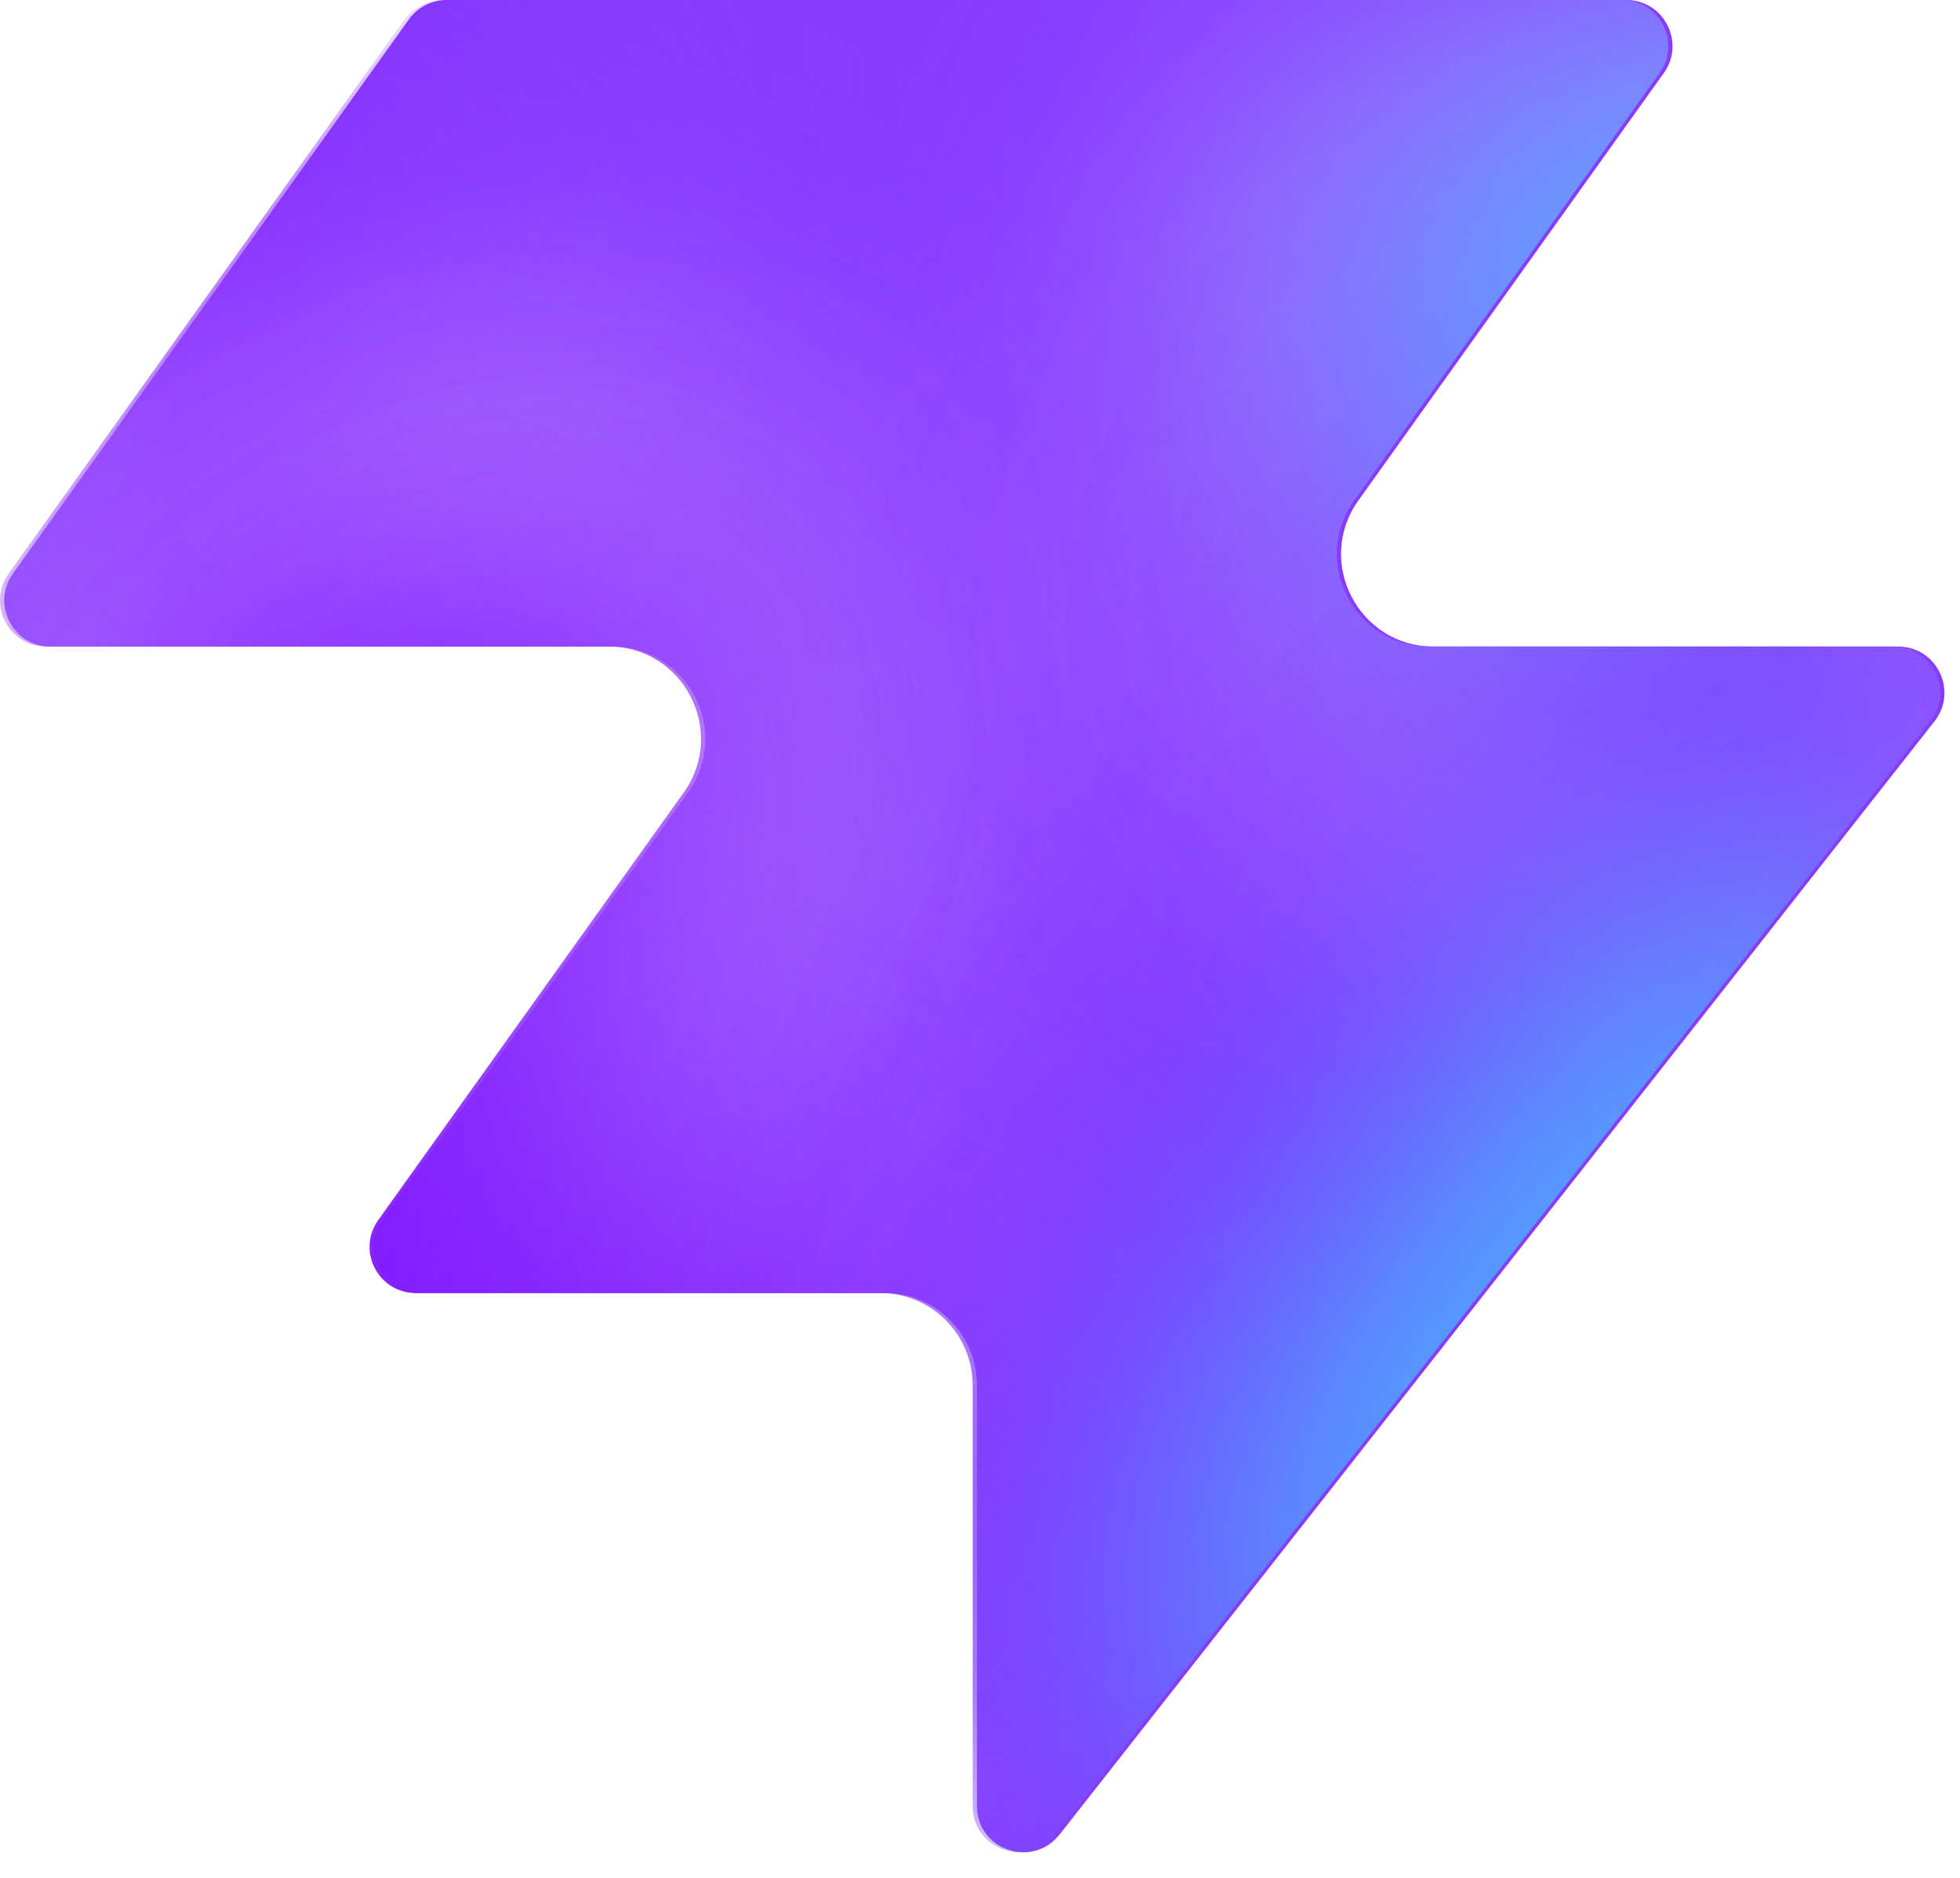
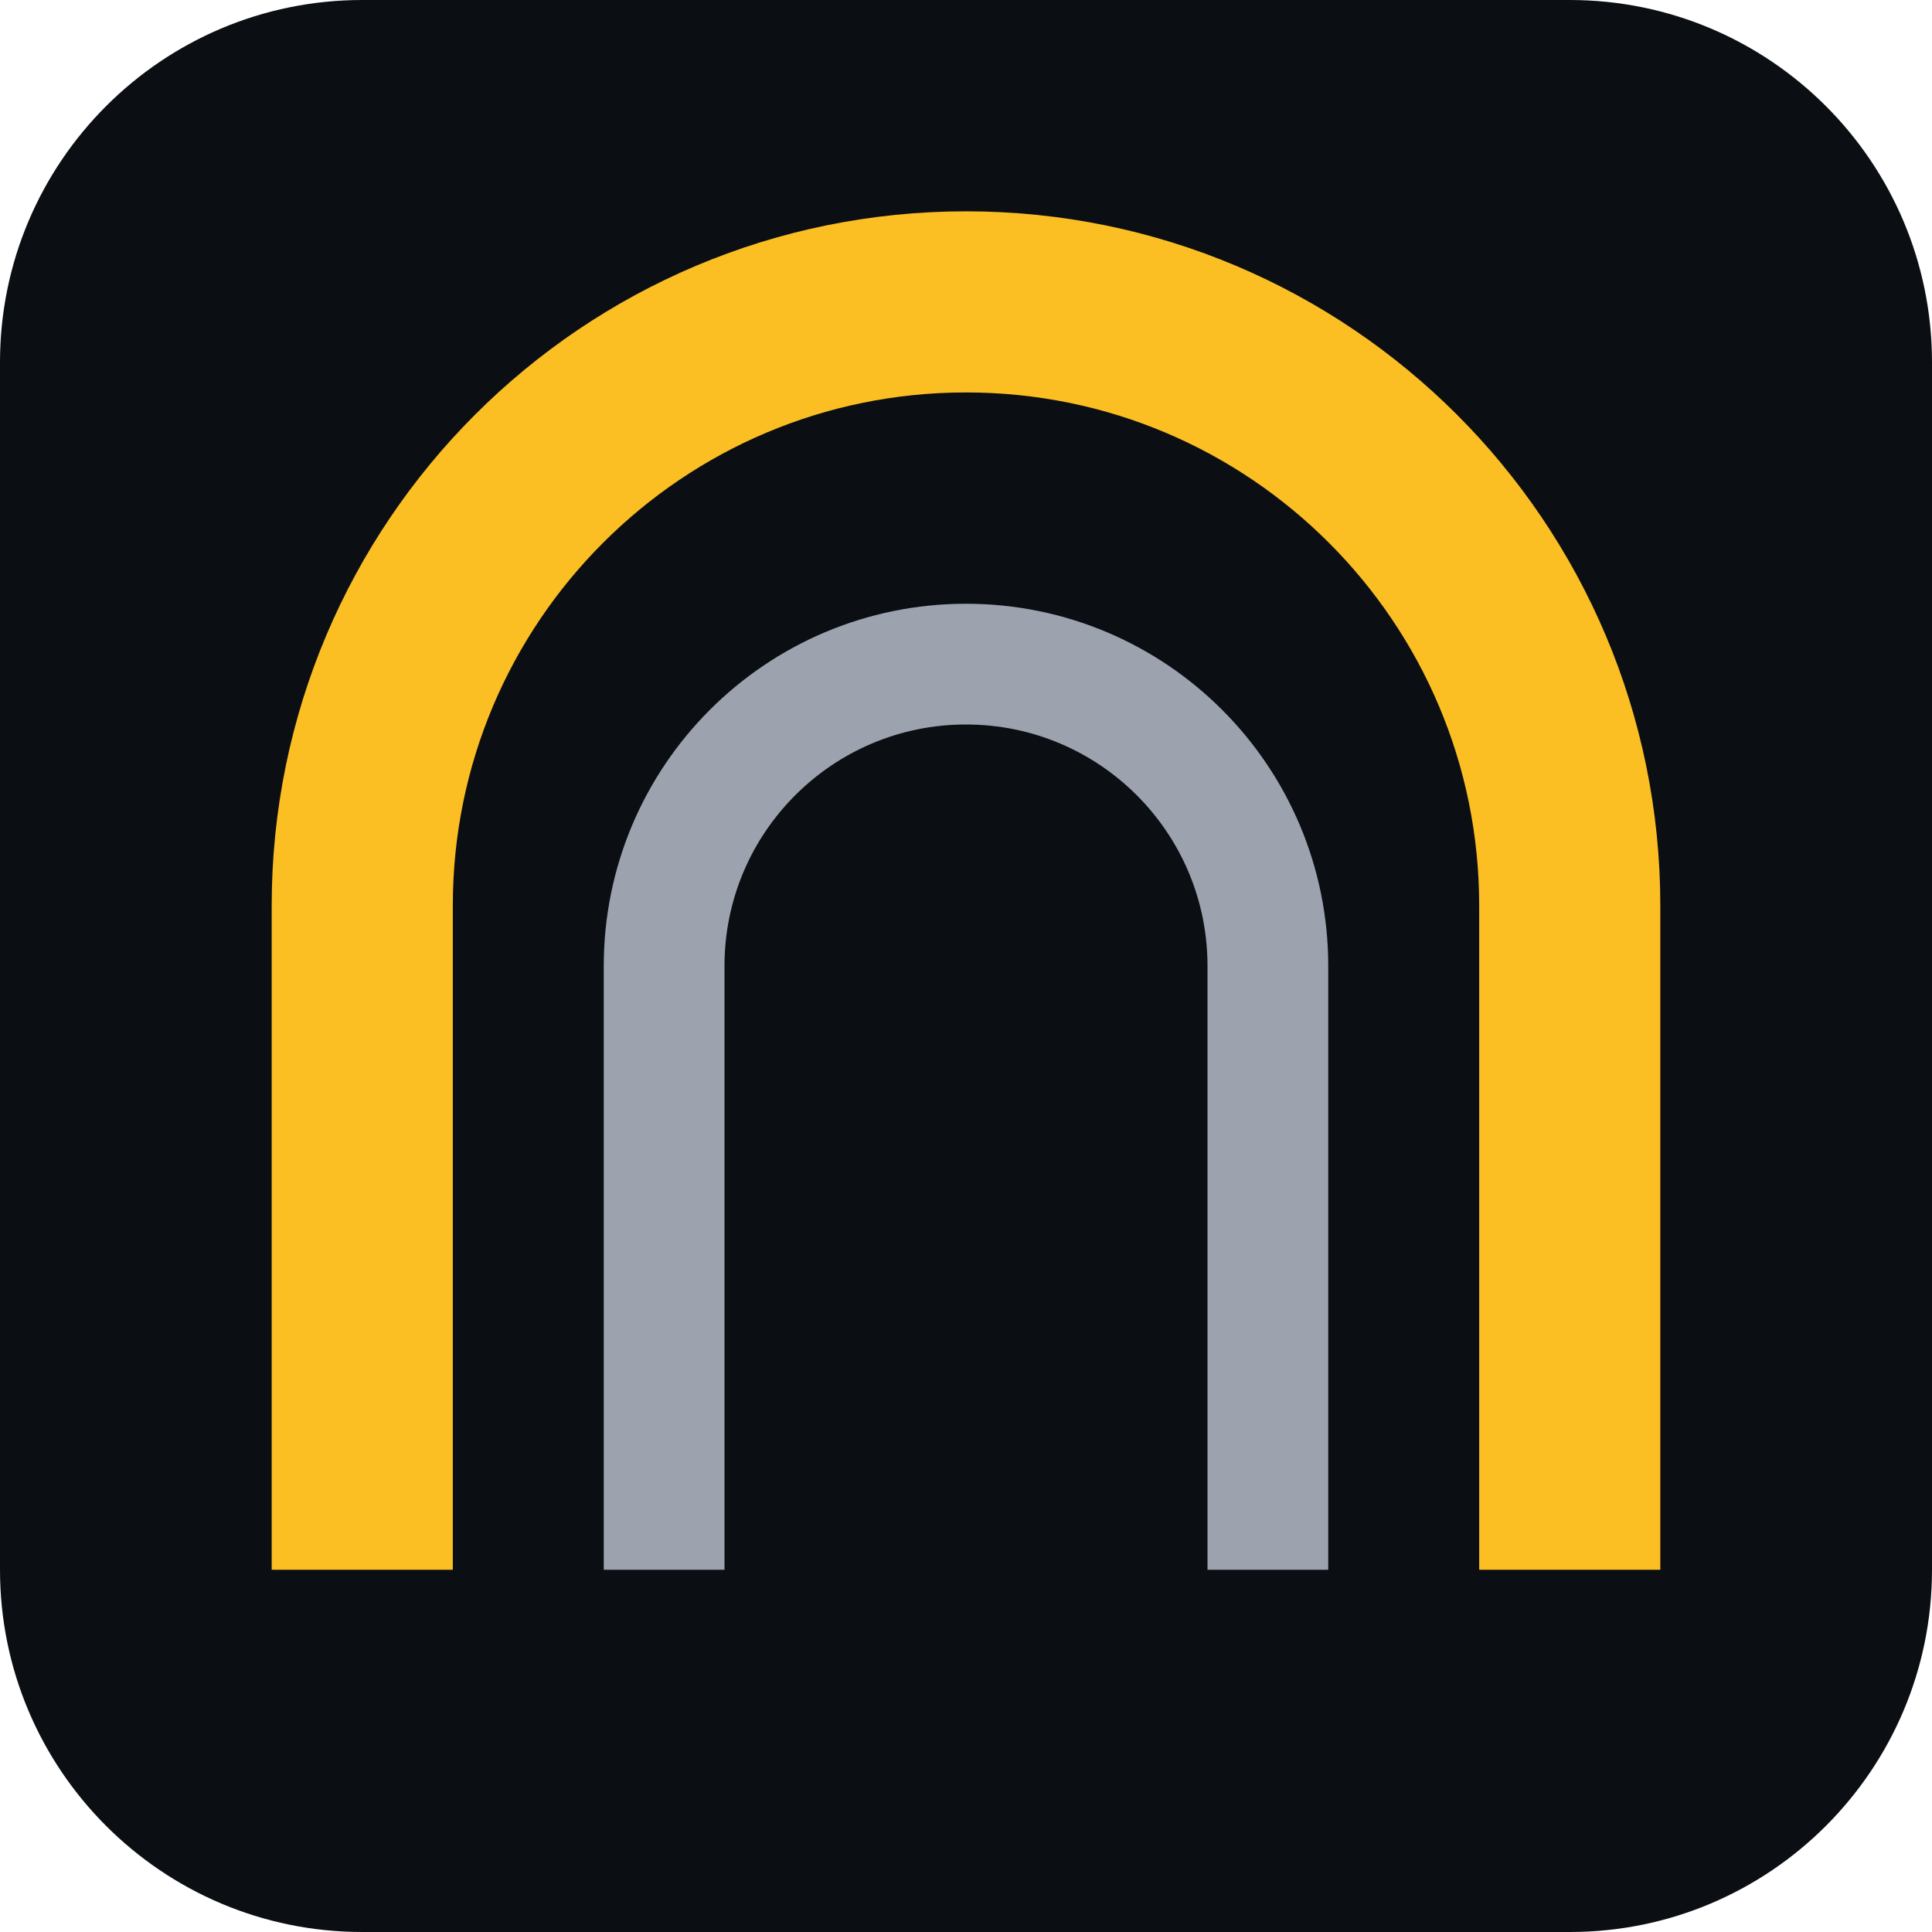
- <svg xmlns="http://www.w3.org/2000/svg" width="48" height="46" fill="none" viewBox="0 0 48 46">
-   <path fill="#863bff" d="M25.946 44.938c-.664.845-2.021.375-2.021-.698V33.937a2.26 2.26 0 0 0-2.262-2.262H10.287c-.92 0-1.456-1.04-.92-1.788l7.48-10.471c1.07-1.497 0-3.578-1.842-3.578H1.237c-.92 0-1.456-1.04-.92-1.788L10.013.474c.214-.297.556-.474.92-.474h28.894c.92 0 1.456 1.04.92 1.788l-7.48 10.471c-1.07 1.498 0 3.579 1.842 3.579h11.377c.943 0 1.473 1.088.89 1.83L25.947 44.94z" style="fill:#863bff;fill:color(display-p3 .525 .23 1);fill-opacity:1" />
-   <mask id="a" width="48" height="46" x="0" y="0" maskUnits="userSpaceOnUse" style="mask-type:alpha">
-     <path fill="#000" d="M25.842 44.938c-.664.844-2.021.375-2.021-.698V33.937a2.26 2.26 0 0 0-2.262-2.262H10.183c-.92 0-1.456-1.04-.92-1.788l7.48-10.471c1.07-1.498 0-3.579-1.842-3.579H1.133c-.92 0-1.456-1.04-.92-1.787L9.91.473c.214-.297.556-.474.92-.474h28.894c.92 0 1.456 1.04.92 1.788l-7.48 10.471c-1.07 1.498 0 3.578 1.842 3.578h11.377c.943 0 1.473 1.088.89 1.832L25.843 44.94z" style="fill:#000;fill-opacity:1" />
-   </mask>
-   <g mask="url(#a)">
-     <g filter="url(#b)">
-       <ellipse cx="5.508" cy="14.704" fill="#ede6ff" rx="5.508" ry="14.704" style="fill:#ede6ff;fill:color(display-p3 .927 .903 1);fill-opacity:1" transform="matrix(.00324 1 1 -.00324 -4.47 31.516)" />
-     </g>
-     <g filter="url(#c)">
-       <ellipse cx="10.399" cy="29.851" fill="#ede6ff" rx="10.399" ry="29.851" style="fill:#ede6ff;fill:color(display-p3 .927 .903 1);fill-opacity:1" transform="matrix(.00324 1 1 -.00324 -39.328 7.883)" />
-     </g>
-     <g filter="url(#d)">
-       <ellipse cx="5.508" cy="30.487" fill="#7e14ff" rx="5.508" ry="30.487" style="fill:#7e14ff;fill:color(display-p3 .492 .077 1);fill-opacity:1" transform="rotate(89.814 -25.913 -14.639)scale(1 -1)" />
-     </g>
-     <g filter="url(#e)">
-       <ellipse cx="5.508" cy="30.599" fill="#7e14ff" rx="5.508" ry="30.599" style="fill:#7e14ff;fill:color(display-p3 .492 .077 1);fill-opacity:1" transform="rotate(89.814 -32.644 -3.334)scale(1 -1)" />
-     </g>
-     <g filter="url(#f)">
-       <ellipse cx="5.508" cy="30.599" fill="#7e14ff" rx="5.508" ry="30.599" style="fill:#7e14ff;fill:color(display-p3 .492 .077 1);fill-opacity:1" transform="matrix(.00324 1 1 -.00324 -34.34 30.47)" />
-     </g>
-     <g filter="url(#g)">
-       <ellipse cx="14.072" cy="22.078" fill="#ede6ff" rx="14.072" ry="22.078" style="fill:#ede6ff;fill:color(display-p3 .927 .903 1);fill-opacity:1" transform="rotate(93.35 24.506 48.493)scale(-1 1)" />
-     </g>
-     <g filter="url(#h)">
-       <ellipse cx="3.47" cy="21.501" fill="#7e14ff" rx="3.47" ry="21.501" style="fill:#7e14ff;fill:color(display-p3 .492 .077 1);fill-opacity:1" transform="rotate(89.009 28.708 47.59)scale(-1 1)" />
-     </g>
-     <g filter="url(#i)">
-       <ellipse cx="3.47" cy="21.501" fill="#7e14ff" rx="3.47" ry="21.501" style="fill:#7e14ff;fill:color(display-p3 .492 .077 1);fill-opacity:1" transform="rotate(89.009 28.708 47.59)scale(-1 1)" />
-     </g>
-     <g filter="url(#j)">
-       <ellipse cx=".387" cy="8.972" fill="#7e14ff" rx="4.407" ry="29.108" style="fill:#7e14ff;fill:color(display-p3 .492 .077 1);fill-opacity:1" transform="rotate(39.51 .387 8.972)" />
-     </g>
-     <g filter="url(#k)">
-       <ellipse cx="47.523" cy="-6.092" fill="#7e14ff" rx="4.407" ry="29.108" style="fill:#7e14ff;fill:color(display-p3 .492 .077 1);fill-opacity:1" transform="rotate(37.892 47.523 -6.092)" />
-     </g>
-     <g filter="url(#l)">
-       <ellipse cx="41.412" cy="6.333" fill="#47bfff" rx="5.971" ry="9.665" style="fill:#47bfff;fill:color(display-p3 .28 .748 1);fill-opacity:1" transform="rotate(37.892 41.412 6.333)" />
-     </g>
-     <g filter="url(#m)">
-       <ellipse cx="-1.879" cy="38.332" fill="#7e14ff" rx="4.407" ry="29.108" style="fill:#7e14ff;fill:color(display-p3 .492 .077 1);fill-opacity:1" transform="rotate(37.892 -1.88 38.332)" />
-     </g>
-     <g filter="url(#n)">
-       <ellipse cx="-1.879" cy="38.332" fill="#7e14ff" rx="4.407" ry="29.108" style="fill:#7e14ff;fill:color(display-p3 .492 .077 1);fill-opacity:1" transform="rotate(37.892 -1.88 38.332)" />
-     </g>
-     <g filter="url(#o)">
-       <ellipse cx="35.651" cy="29.907" fill="#7e14ff" rx="4.407" ry="29.108" style="fill:#7e14ff;fill:color(display-p3 .492 .077 1);fill-opacity:1" transform="rotate(37.892 35.651 29.907)" />
-     </g>
-     <g filter="url(#p)">
-       <ellipse cx="38.418" cy="32.4" fill="#47bfff" rx="5.971" ry="15.297" style="fill:#47bfff;fill:color(display-p3 .28 .748 1);fill-opacity:1" transform="rotate(37.892 38.418 32.4)" />
-     </g>
-   </g>
-   <defs>
-     <filter id="b" width="60.045" height="41.654" x="-19.77" y="16.149" color-interpolation-filters="sRGB" filterUnits="userSpaceOnUse">
-       <feFlood flood-opacity="0" result="BackgroundImageFix" />
-       <feBlend in="SourceGraphic" in2="BackgroundImageFix" result="shape" />
-       <feGaussianBlur result="effect1_foregroundBlur_2002_17158" stdDeviation="7.659" />
-     </filter>
-     <filter id="c" width="90.34" height="51.437" x="-54.613" y="-7.533" color-interpolation-filters="sRGB" filterUnits="userSpaceOnUse">
-       <feFlood flood-opacity="0" result="BackgroundImageFix" />
-       <feBlend in="SourceGraphic" in2="BackgroundImageFix" result="shape" />
-       <feGaussianBlur result="effect1_foregroundBlur_2002_17158" stdDeviation="7.659" />
-     </filter>
-     <filter id="d" width="79.355" height="29.4" x="-49.64" y="2.03" color-interpolation-filters="sRGB" filterUnits="userSpaceOnUse">
-       <feFlood flood-opacity="0" result="BackgroundImageFix" />
-       <feBlend in="SourceGraphic" in2="BackgroundImageFix" result="shape" />
-       <feGaussianBlur result="effect1_foregroundBlur_2002_17158" stdDeviation="4.596" />
-     </filter>
-     <filter id="e" width="79.579" height="29.4" x="-45.045" y="20.029" color-interpolation-filters="sRGB" filterUnits="userSpaceOnUse">
-       <feFlood flood-opacity="0" result="BackgroundImageFix" />
-       <feBlend in="SourceGraphic" in2="BackgroundImageFix" result="shape" />
-       <feGaussianBlur result="effect1_foregroundBlur_2002_17158" stdDeviation="4.596" />
-     </filter>
-     <filter id="f" width="79.579" height="29.4" x="-43.513" y="21.178" color-interpolation-filters="sRGB" filterUnits="userSpaceOnUse">
-       <feFlood flood-opacity="0" result="BackgroundImageFix" />
-       <feBlend in="SourceGraphic" in2="BackgroundImageFix" result="shape" />
-       <feGaussianBlur result="effect1_foregroundBlur_2002_17158" stdDeviation="4.596" />
-     </filter>
-     <filter id="g" width="74.749" height="58.852" x="15.756" y="-17.901" color-interpolation-filters="sRGB" filterUnits="userSpaceOnUse">
-       <feFlood flood-opacity="0" result="BackgroundImageFix" />
-       <feBlend in="SourceGraphic" in2="BackgroundImageFix" result="shape" />
-       <feGaussianBlur result="effect1_foregroundBlur_2002_17158" stdDeviation="7.659" />
-     </filter>
-     <filter id="h" width="61.377" height="25.362" x="23.548" y="2.284" color-interpolation-filters="sRGB" filterUnits="userSpaceOnUse">
-       <feFlood flood-opacity="0" result="BackgroundImageFix" />
-       <feBlend in="SourceGraphic" in2="BackgroundImageFix" result="shape" />
-       <feGaussianBlur result="effect1_foregroundBlur_2002_17158" stdDeviation="4.596" />
-     </filter>
-     <filter id="i" width="61.377" height="25.362" x="23.548" y="2.284" color-interpolation-filters="sRGB" filterUnits="userSpaceOnUse">
-       <feFlood flood-opacity="0" result="BackgroundImageFix" />
-       <feBlend in="SourceGraphic" in2="BackgroundImageFix" result="shape" />
-       <feGaussianBlur result="effect1_foregroundBlur_2002_17158" stdDeviation="4.596" />
-     </filter>
-     <filter id="j" width="56.045" height="63.649" x="-27.636" y="-22.853" color-interpolation-filters="sRGB" filterUnits="userSpaceOnUse">
-       <feFlood flood-opacity="0" result="BackgroundImageFix" />
-       <feBlend in="SourceGraphic" in2="BackgroundImageFix" result="shape" />
-       <feGaussianBlur result="effect1_foregroundBlur_2002_17158" stdDeviation="4.596" />
-     </filter>
-     <filter id="k" width="54.814" height="64.646" x="20.116" y="-38.415" color-interpolation-filters="sRGB" filterUnits="userSpaceOnUse">
-       <feFlood flood-opacity="0" result="BackgroundImageFix" />
-       <feBlend in="SourceGraphic" in2="BackgroundImageFix" result="shape" />
-       <feGaussianBlur result="effect1_foregroundBlur_2002_17158" stdDeviation="4.596" />
-     </filter>
-     <filter id="l" width="33.541" height="35.313" x="24.641" y="-11.323" color-interpolation-filters="sRGB" filterUnits="userSpaceOnUse">
-       <feFlood flood-opacity="0" result="BackgroundImageFix" />
-       <feBlend in="SourceGraphic" in2="BackgroundImageFix" result="shape" />
-       <feGaussianBlur result="effect1_foregroundBlur_2002_17158" stdDeviation="4.596" />
-     </filter>
-     <filter id="m" width="54.814" height="64.646" x="-29.286" y="6.009" color-interpolation-filters="sRGB" filterUnits="userSpaceOnUse">
-       <feFlood flood-opacity="0" result="BackgroundImageFix" />
-       <feBlend in="SourceGraphic" in2="BackgroundImageFix" result="shape" />
-       <feGaussianBlur result="effect1_foregroundBlur_2002_17158" stdDeviation="4.596" />
-     </filter>
-     <filter id="n" width="54.814" height="64.646" x="-29.286" y="6.009" color-interpolation-filters="sRGB" filterUnits="userSpaceOnUse">
-       <feFlood flood-opacity="0" result="BackgroundImageFix" />
-       <feBlend in="SourceGraphic" in2="BackgroundImageFix" result="shape" />
-       <feGaussianBlur result="effect1_foregroundBlur_2002_17158" stdDeviation="4.596" />
-     </filter>
-     <filter id="o" width="54.814" height="64.646" x="8.244" y="-2.416" color-interpolation-filters="sRGB" filterUnits="userSpaceOnUse">
-       <feFlood flood-opacity="0" result="BackgroundImageFix" />
-       <feBlend in="SourceGraphic" in2="BackgroundImageFix" result="shape" />
-       <feGaussianBlur result="effect1_foregroundBlur_2002_17158" stdDeviation="4.596" />
-     </filter>
-     <filter id="p" width="39.409" height="43.623" x="18.713" y="10.588" color-interpolation-filters="sRGB" filterUnits="userSpaceOnUse">
-       <feFlood flood-opacity="0" result="BackgroundImageFix" />
-       <feBlend in="SourceGraphic" in2="BackgroundImageFix" result="shape" />
-       <feGaussianBlur result="effect1_foregroundBlur_2002_17158" stdDeviation="4.596" />
-     </filter>
-   </defs>
+ <svg xmlns="http://www.w3.org/2000/svg" viewBox="0 0 64 64">
+   <rect width="64" height="64" rx="12" fill="#0b0e13" />
+   <path d="M12 52V30a20 20 0 0 1 40 0v22" fill="none" stroke="#fbbf24" stroke-width="6" />
+   <path d="M22 52V32a10 10 0 0 1 20 0v20" fill="none" stroke="#9ca3af" stroke-width="4" />
</svg>
